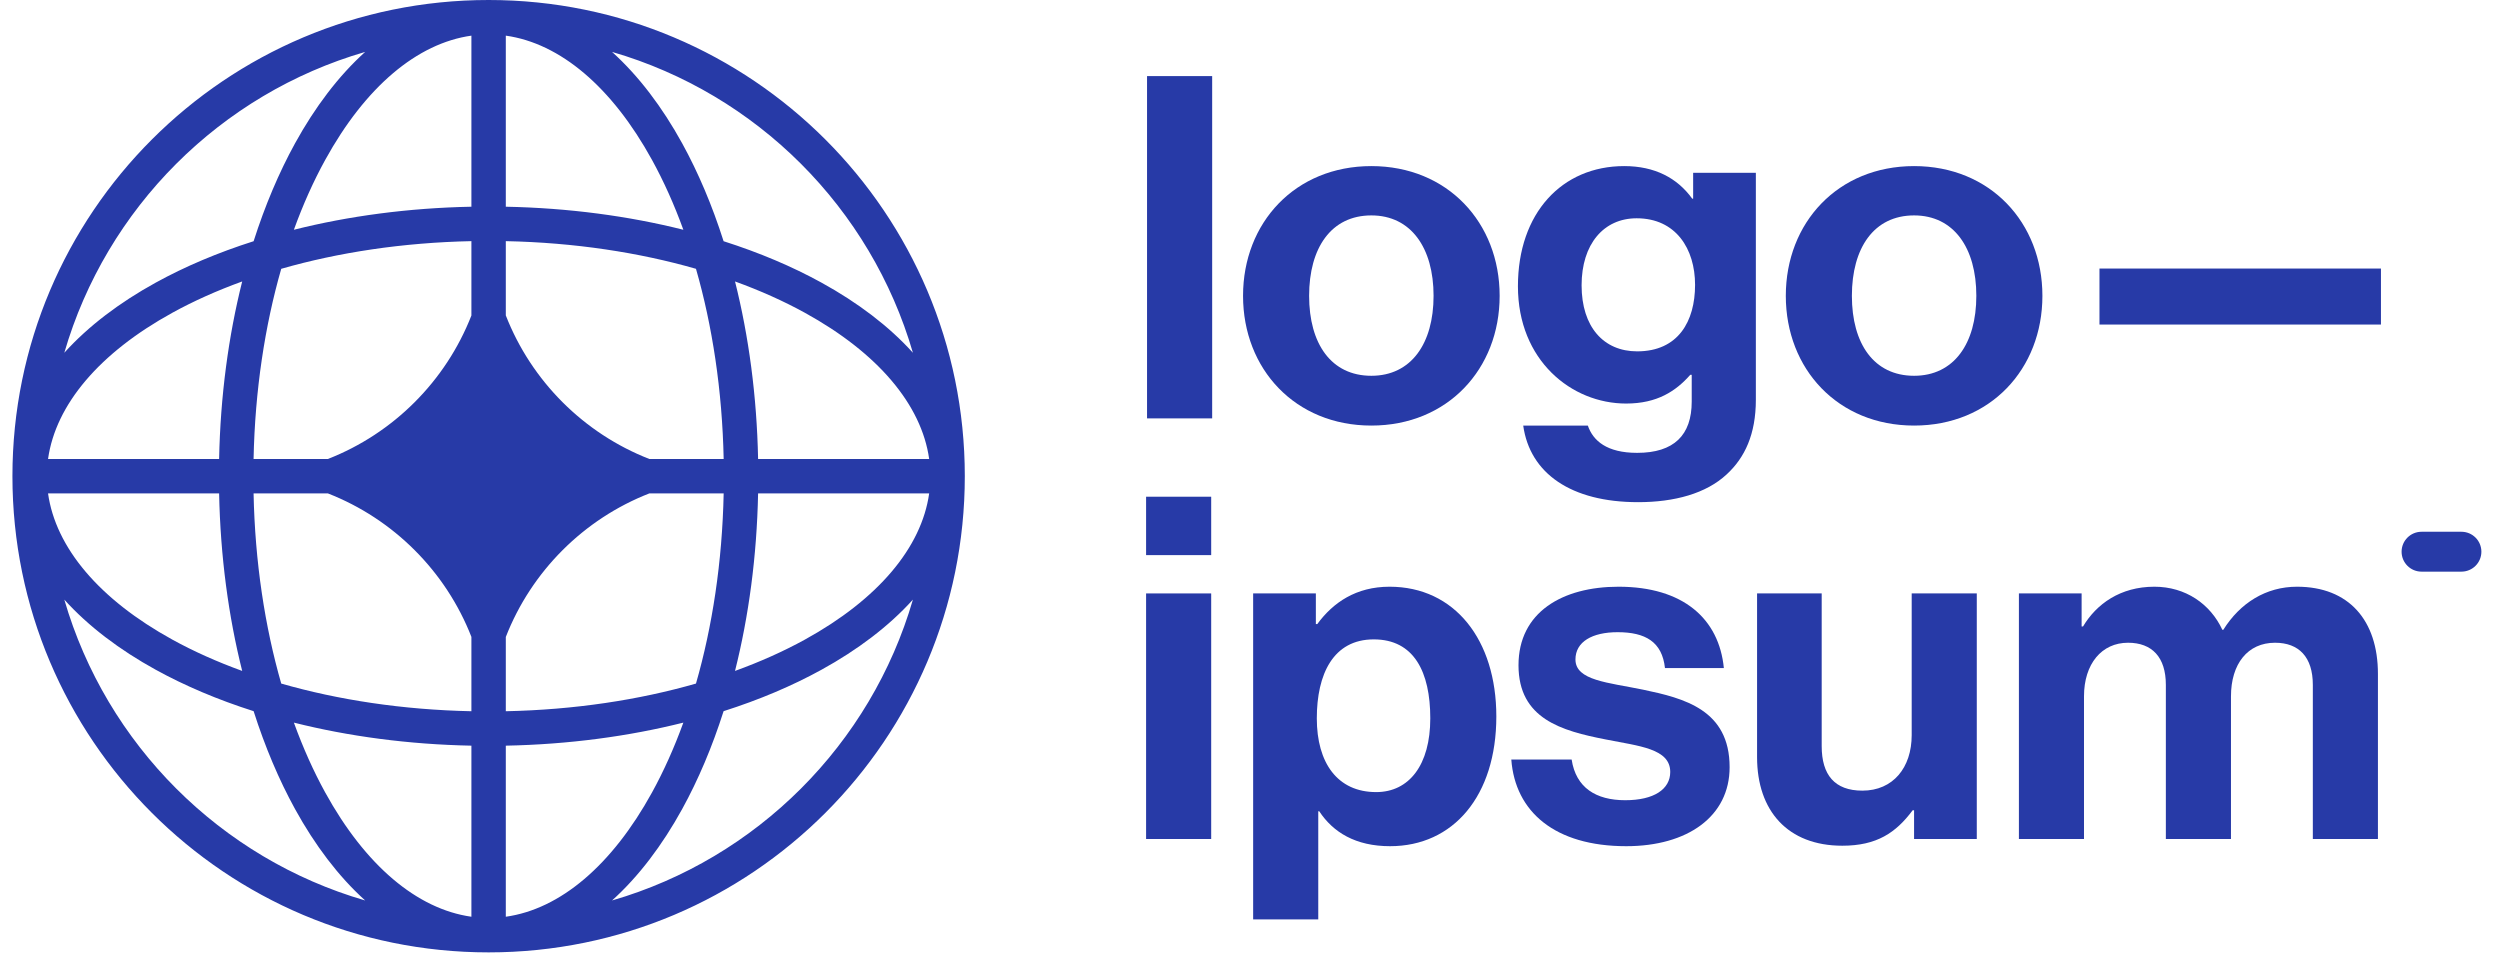
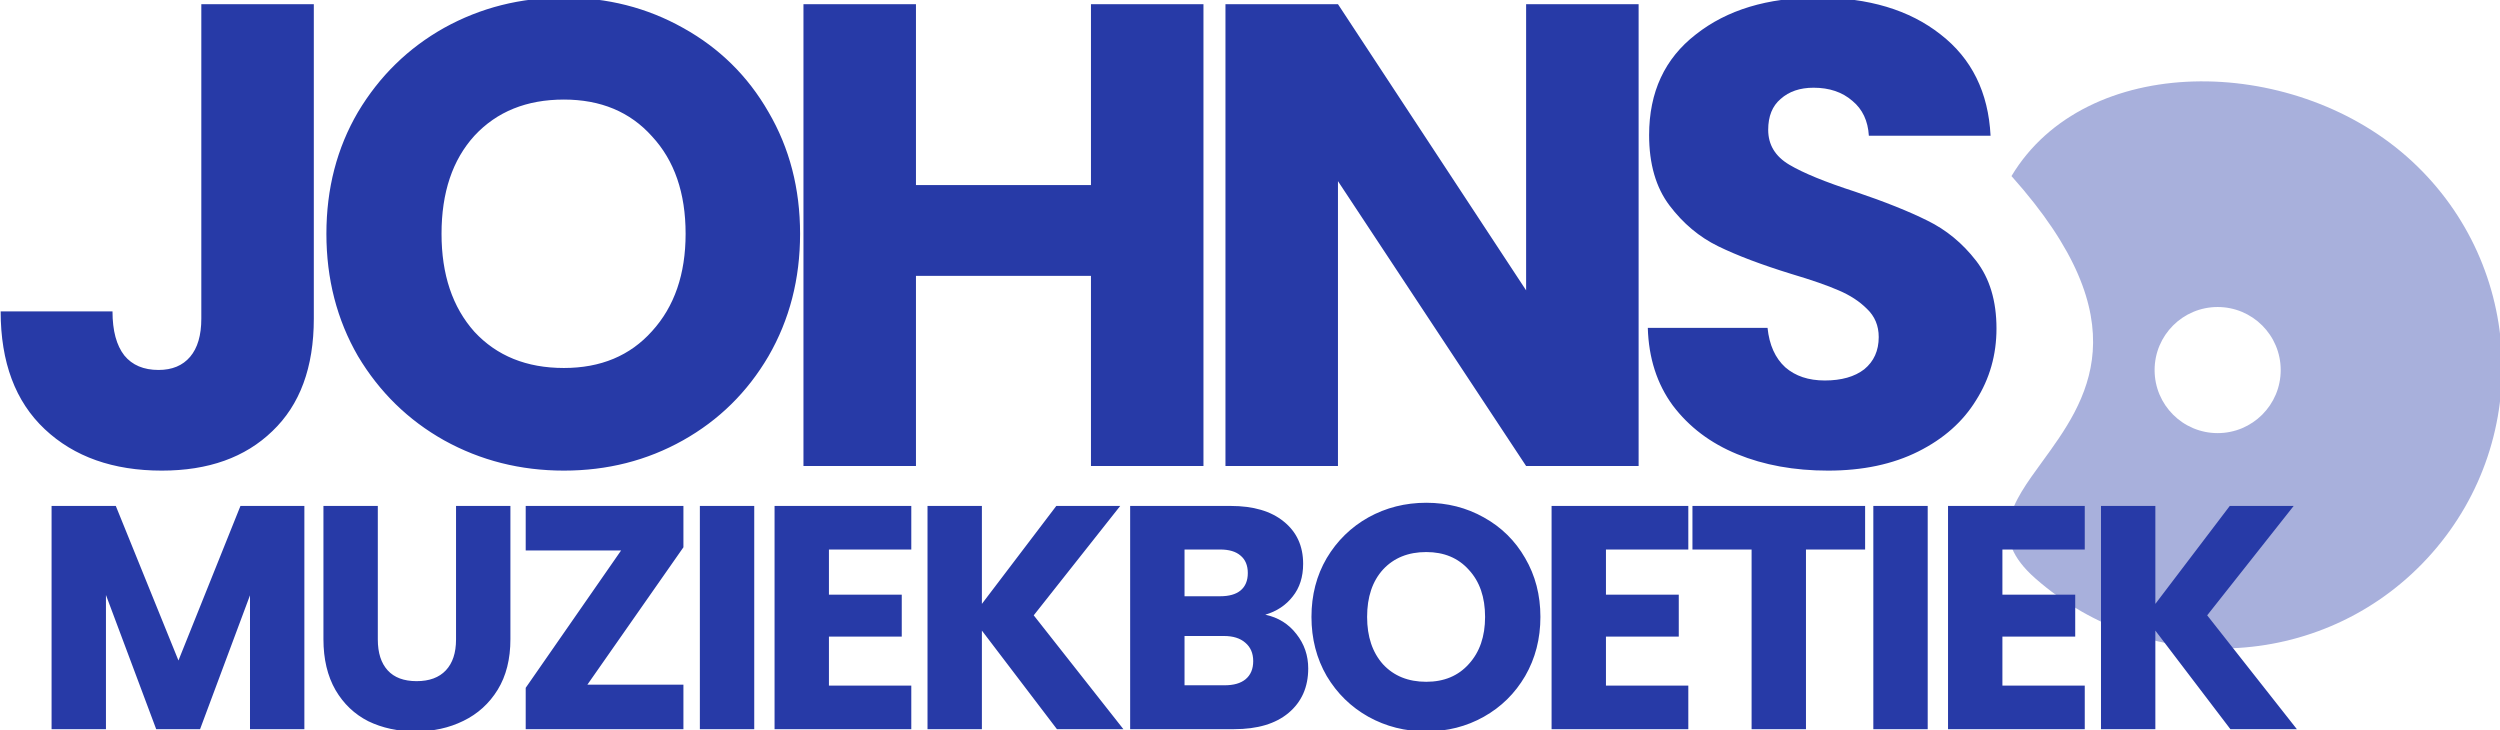
- <svg xmlns="http://www.w3.org/2000/svg" id="logo-77" width="105" height="40" viewBox="0 0 105 40" fill="none">
-   <path class="ccustom" d="M48.136 35.238H50.87V24.924H48.136V35.238ZM48.136 23.315H50.87V20.862H48.136V23.315Z" fill="#273aa7" />
-   <path class="ccustom" d="M52.632 38.616H55.367V34.072H55.407C55.99 34.957 56.935 35.54 58.383 35.54C61.037 35.54 62.846 33.429 62.846 30.091C62.846 26.874 61.097 24.642 58.362 24.642C56.955 24.642 55.99 25.306 55.327 26.21H55.266V24.924H52.632V38.616ZM57.8 33.268C56.171 33.268 55.306 32.041 55.306 30.171C55.306 28.322 55.99 26.854 57.699 26.854C59.388 26.854 60.072 28.221 60.072 30.171C60.072 32.122 59.187 33.268 57.8 33.268Z" fill="#273aa7" />
-   <path class="ccustom" d="M68.301 35.54C70.874 35.54 72.644 34.293 72.644 32.222C72.644 29.809 70.734 29.327 69.004 28.965C67.537 28.663 66.169 28.583 66.169 27.698C66.169 26.954 66.873 26.552 67.939 26.552C69.105 26.552 69.809 26.954 69.929 28.06H72.402C72.201 25.989 70.693 24.642 67.979 24.642C65.627 24.642 63.777 25.708 63.777 27.94C63.777 30.192 65.586 30.694 67.436 31.056C68.844 31.337 70.15 31.438 70.15 32.423C70.15 33.147 69.467 33.609 68.26 33.609C67.034 33.609 66.189 33.087 66.009 31.901H63.475C63.636 34.092 65.305 35.54 68.301 35.54Z" fill="#273aa7" />
-   <path class="ccustom" d="M83.025 35.238V24.924H80.291V30.875C80.291 32.242 79.507 33.207 78.22 33.207C77.054 33.207 76.511 32.544 76.511 31.337V24.924H73.797V31.8C73.797 34.052 75.083 35.52 77.376 35.52C78.823 35.52 79.627 34.977 80.331 34.032H80.391V35.238H83.025Z" fill="#273aa7" />
-   <path class="ccustom" d="M84.794 35.238H87.528V29.247C87.528 27.879 88.272 26.995 89.378 26.995C90.383 26.995 90.966 27.598 90.966 28.764V35.238H93.701V29.247C93.701 27.879 94.405 26.995 95.551 26.995C96.556 26.995 97.139 27.598 97.139 28.764V35.238H99.873V28.302C99.873 26.05 98.647 24.642 96.475 24.642C95.169 24.642 94.083 25.326 93.379 26.452H93.339C92.836 25.366 91.791 24.642 90.484 24.642C89.056 24.642 88.051 25.366 87.488 26.311H87.428V24.924H84.794V35.238Z" fill="#273aa7" />
-   <path class="ccustom" d="M48.176 17.572H50.911V3.196H48.176V17.572Z" fill="#273aa7" />
-   <path class="ccustom" d="M57.597 17.874C60.794 17.874 62.985 15.501 62.985 12.425C62.985 9.349 60.794 6.976 57.597 6.976C54.4 6.976 52.208 9.349 52.208 12.425C52.208 15.501 54.4 17.874 57.597 17.874ZM57.597 15.783C55.908 15.783 54.983 14.435 54.983 12.425C54.983 10.414 55.908 9.047 57.597 9.047C59.265 9.047 60.21 10.414 60.21 12.425C60.21 14.435 59.265 15.783 57.597 15.783Z" fill="#273aa7" />
-   <path class="ccustom" d="M68.8 21.091C70.328 21.091 71.655 20.729 72.52 19.924C73.284 19.221 73.746 18.235 73.746 16.788V7.258H71.112V8.343H71.072C70.449 7.479 69.504 6.976 68.217 6.976C65.603 6.976 63.753 8.947 63.753 12.023C63.753 15.139 66.005 16.949 68.297 16.949C69.604 16.949 70.388 16.426 70.992 15.742H71.052V16.868C71.052 18.276 70.308 19.02 68.76 19.02C67.493 19.02 66.91 18.517 66.689 17.874H63.975C64.256 19.884 65.985 21.091 68.8 21.091ZM68.76 14.757C67.352 14.757 66.427 13.732 66.427 11.983C66.427 10.254 67.352 9.168 68.74 9.168C70.388 9.168 71.193 10.454 71.193 11.963C71.193 13.491 70.489 14.757 68.76 14.757Z" fill="#273aa7" />
-   <path class="ccustom" d="M80.392 17.874C83.589 17.874 85.781 15.501 85.781 12.425C85.781 9.349 83.589 6.976 80.392 6.976C77.196 6.976 75.004 9.349 75.004 12.425C75.004 15.501 77.196 17.874 80.392 17.874ZM80.392 15.783C78.704 15.783 77.779 14.435 77.779 12.425C77.779 10.414 78.704 9.047 80.392 9.047C82.061 9.047 83.006 10.414 83.006 12.425C83.006 14.435 82.061 15.783 80.392 15.783Z" fill="#273aa7" />
-   <path class="ccustom" d="M88.178 13.631H100V11.279H88.178V13.631Z" fill="#273aa7" />
-   <path class="ccustom" d="M100.867 23.172C100.867 22.709 101.242 22.334 101.705 22.334H103.38C103.843 22.334 104.218 22.709 104.218 23.172C104.218 23.634 103.843 24.009 103.38 24.009H101.705C101.242 24.009 100.867 23.634 100.867 23.172Z" fill="#273aa7" />
-   <path class="ccustom" fill-rule="evenodd" clip-rule="evenodd" d="M20.522 0C31.567 0 40.522 8.954 40.522 20C40.522 31.046 31.567 40 20.522 40C9.476 40 0.522 31.046 0.522 20C0.522 8.954 9.476 0 20.522 0ZM19.799 1.497C17.517 1.818 15.345 3.651 13.658 6.717C13.169 7.607 12.727 8.589 12.343 9.65C14.636 9.074 17.155 8.734 19.799 8.682V1.497ZM10.652 10.131C11.131 8.63 11.716 7.248 12.391 6.021C13.227 4.501 14.219 3.188 15.337 2.18C9.258 3.945 4.467 8.737 2.701 14.816C3.71 13.698 5.022 12.706 6.542 11.87C7.77 11.194 9.151 10.609 10.652 10.131ZM10.172 11.821C9.596 14.114 9.256 16.633 9.203 19.277H2.018C2.339 16.995 4.173 14.823 7.239 13.136C8.128 12.647 9.111 12.206 10.172 11.821ZM10.65 19.277C10.709 16.392 11.125 13.683 11.812 11.29C14.205 10.603 16.914 10.188 19.799 10.128V13.251C18.722 16.006 16.527 18.201 13.772 19.277H10.65ZM9.203 20.723H2.018C2.339 23.005 4.173 25.177 7.239 26.864C8.128 27.353 9.111 27.794 10.172 28.179C9.596 25.886 9.256 23.367 9.203 20.723ZM11.812 28.71C11.125 26.317 10.709 23.608 10.65 20.723H13.772C16.527 21.799 18.723 23.994 19.799 26.749V29.872C16.914 29.812 14.205 29.397 11.812 28.71ZM10.652 29.869C9.151 29.391 7.77 28.806 6.542 28.13C5.022 27.294 3.71 26.302 2.701 25.184C4.467 31.263 9.258 36.055 15.337 37.82C14.219 36.812 13.227 35.499 12.391 33.979C11.716 32.752 11.131 31.37 10.652 29.869ZM19.799 38.503C17.517 38.182 15.345 36.349 13.658 33.283C13.169 32.393 12.727 31.41 12.343 30.35C14.636 30.926 17.155 31.266 19.799 31.318V38.503ZM25.706 37.82C26.824 36.812 27.816 35.499 28.652 33.979C29.327 32.752 29.913 31.37 30.391 29.869C31.892 29.391 33.273 28.806 34.501 28.13C36.021 27.294 37.334 26.302 38.342 25.184C36.576 31.263 31.785 36.055 25.706 37.82ZM28.701 30.35C28.316 31.41 27.874 32.393 27.385 33.283C25.699 36.349 23.526 38.182 21.244 38.503V31.318C23.888 31.266 26.407 30.926 28.701 30.35ZM30.871 28.179C31.932 27.794 32.915 27.353 33.804 26.864C36.87 25.177 38.704 23.005 39.025 20.723H31.84C31.787 23.367 31.447 25.886 30.871 28.179ZM30.394 20.723C30.334 23.608 29.919 26.317 29.231 28.71C26.838 29.397 24.13 29.812 21.244 29.872V26.752C22.32 23.995 24.516 21.799 27.272 20.723H30.394ZM31.84 19.277H39.025C38.704 16.995 36.87 14.823 33.804 13.136C32.915 12.647 31.932 12.206 30.871 11.821C31.447 14.114 31.787 16.633 31.84 19.277ZM29.231 11.29C29.919 13.683 30.334 16.392 30.394 19.277H27.272C24.516 18.201 22.32 16.005 21.244 13.248V10.128C24.13 10.188 26.838 10.603 29.231 11.29ZM30.391 10.131C31.892 10.609 33.273 11.194 34.501 11.87C36.021 12.706 37.334 13.698 38.342 14.816C36.576 8.737 31.785 3.945 25.706 2.18C26.824 3.188 27.816 4.501 28.652 6.021C29.327 7.248 29.913 8.63 30.391 10.131ZM21.244 1.497C23.526 1.818 25.699 3.651 27.385 6.717C27.874 7.607 28.316 8.589 28.701 9.65C26.407 9.074 23.888 8.734 21.244 8.682V1.497Z" fill="#273aa7" />
+ <svg xmlns="http://www.w3.org/2000/svg" width="456" height="133" viewBox="0 0 456 133" fill="none">
+   <path fill-rule="evenodd" clip-rule="evenodd" d="M443.576 100.909C462.29 79.667 460.242 47.277 439 28.562C417.759 9.848 380.425 9.562 366.894 32.115C390.898 58.963 380.541 73.18 372.515 84.198C366.989 91.784 362.568 97.853 371.23 105.485C392.471 124.199 424.862 122.15 443.576 100.909ZM404.5 79C410.851 79 416 73.851 416 67.5C416 61.149 410.851 56 404.5 56C398.149 56 393 61.149 393 67.5C393 73.851 398.149 79 404.5 79Z" fill="#273AA7" fill-opacity="0.4" />
+   <path d="M57.24 0.76V58.12C57.24 67 54.72 73.84 49.68 78.64C44.72 83.44 38 85.84 29.52 85.84C20.64 85.84 13.52 83.32 8.16 78.28C2.8 73.24 0.12 66.08 0.12 56.8H20.52C20.52 60.32 21.24 63 22.68 64.84C24.12 66.6 26.2 67.48 28.92 67.48C31.4 67.48 33.32 66.68 34.68 65.08C36.04 63.48 36.72 61.16 36.72 58.12V0.76H57.24ZM102.855 85.84C94.935 85.84 87.655 84 81.015 80.32C74.455 76.64 69.215 71.52 65.295 64.96C61.455 58.32 59.535 50.88 59.535 42.64C59.535 34.4 61.455 27 65.295 20.44C69.215 13.88 74.455 8.76 81.015 5.08C87.655 1.4 94.935 -0.44 102.855 -0.44C110.775 -0.44 118.015 1.4 124.575 5.08C131.215 8.76 136.415 13.88 140.175 20.44C144.015 27 145.935 34.4 145.935 42.64C145.935 50.88 144.015 58.32 140.175 64.96C136.335 71.52 131.135 76.64 124.575 80.32C118.015 84 110.775 85.84 102.855 85.84ZM102.855 67.12C109.575 67.12 114.935 64.88 118.935 60.4C123.015 55.92 125.055 50 125.055 42.64C125.055 35.2 123.015 29.28 118.935 24.88C114.935 20.4 109.575 18.16 102.855 18.16C96.055 18.16 90.615 20.36 86.535 24.76C82.535 29.16 80.535 35.12 80.535 42.64C80.535 50.08 82.535 56.04 86.535 60.52C90.615 64.92 96.055 67.12 102.855 67.12ZM219.511 0.76V85H198.991V50.32H167.071V85H146.551V0.76H167.071V33.76H198.991V0.76H219.511ZM298.884 85H278.364L244.044 33.04V85H223.524V0.76H244.044L278.364 52.96V0.76H298.884V85ZM333.439 85.84C327.279 85.84 321.759 84.84 316.879 82.84C311.999 80.84 308.079 77.88 305.119 73.96C302.239 70.04 300.719 65.32 300.559 59.8H322.399C322.719 62.92 323.799 65.32 325.639 67C327.479 68.6 329.879 69.4 332.839 69.4C335.879 69.4 338.279 68.72 340.039 67.36C341.799 65.92 342.679 63.96 342.679 61.48C342.679 59.4 341.959 57.68 340.519 56.32C339.159 54.96 337.439 53.84 335.359 52.96C333.359 52.08 330.479 51.08 326.719 49.96C321.279 48.28 316.839 46.6 313.399 44.92C309.959 43.24 306.999 40.76 304.519 37.48C302.039 34.2 300.799 29.92 300.799 24.64C300.799 16.8 303.639 10.68 309.319 6.28C314.999 1.8 322.399 -0.44 331.519 -0.44C340.799 -0.44 348.279 1.8 353.959 6.28C359.639 10.68 362.679 16.84 363.079 24.76H340.879C340.719 22.04 339.719 19.92 337.879 18.4C336.039 16.8 333.679 16 330.799 16C328.319 16 326.319 16.68 324.799 18.04C323.279 19.32 322.519 21.2 322.519 23.68C322.519 26.4 323.799 28.52 326.359 30.04C328.919 31.56 332.919 33.2 338.359 34.96C343.799 36.8 348.199 38.56 351.559 40.24C354.999 41.92 357.959 44.36 360.439 47.56C362.919 50.76 364.159 54.88 364.159 59.92C364.159 64.72 362.919 69.08 360.439 73C358.039 76.92 354.519 80.04 349.879 82.36C345.239 84.68 339.759 85.84 333.439 85.84ZM55.517 92.284V133H45.599V108.582L36.493 133H28.489L19.325 108.524V133H9.407V92.284H21.123L32.549 120.472L43.859 92.284H55.517ZM68.913 92.284V116.644C68.913 119.08 69.513 120.955 70.711 122.27C71.91 123.585 73.669 124.242 75.989 124.242C78.309 124.242 80.088 123.585 81.325 122.27C82.562 120.955 83.181 119.08 83.181 116.644V92.284H93.099V116.586C93.099 120.221 92.326 123.295 90.779 125.808C89.233 128.321 87.144 130.216 84.515 131.492C81.924 132.768 79.025 133.406 75.815 133.406C72.606 133.406 69.725 132.787 67.173 131.55C64.66 130.274 62.669 128.379 61.199 125.866C59.73 123.314 58.995 120.221 58.995 116.586V92.284H68.913ZM107.14 124.88H124.656V133H95.888V125.46L113.288 100.404H95.888V92.284H124.656V99.824L107.14 124.88ZM137.573 92.284V133H127.655V92.284H137.573ZM151.198 100.23V108.466H164.48V116.122H151.198V125.054H166.22V133H141.28V92.284H166.22V100.23H151.198ZM192.785 133L179.097 115.02V133H169.179V92.284H179.097V110.148L192.669 92.284H204.327L188.551 112.236L204.907 133H192.785ZM230.79 112.12C233.149 112.623 235.044 113.802 236.474 115.658C237.905 117.475 238.62 119.563 238.62 121.922C238.62 125.325 237.422 128.031 235.024 130.042C232.666 132.014 229.36 133 225.106 133H206.14V92.284H224.468C228.606 92.284 231.834 93.231 234.154 95.126C236.513 97.021 237.692 99.592 237.692 102.84C237.692 105.237 237.054 107.229 235.778 108.814C234.541 110.399 232.878 111.501 230.79 112.12ZM216.058 108.756H222.554C224.178 108.756 225.416 108.408 226.266 107.712C227.156 106.977 227.6 105.914 227.6 104.522C227.6 103.13 227.156 102.067 226.266 101.332C225.416 100.597 224.178 100.23 222.554 100.23H216.058V108.756ZM223.366 124.996C225.029 124.996 226.305 124.629 227.194 123.894C228.122 123.121 228.586 122.019 228.586 120.588C228.586 119.157 228.103 118.036 227.136 117.224C226.208 116.412 224.913 116.006 223.25 116.006H216.058V124.996H223.366ZM260.149 133.406C256.321 133.406 252.802 132.517 249.593 130.738C246.422 128.959 243.889 126.485 241.995 123.314C240.139 120.105 239.211 116.509 239.211 112.526C239.211 108.543 240.139 104.967 241.995 101.796C243.889 98.626 246.422 96.151 249.593 94.372C252.802 92.594 256.321 91.704 260.149 91.704C263.977 91.704 267.476 92.594 270.647 94.372C273.856 96.151 276.369 98.626 278.187 101.796C280.043 104.967 280.971 108.543 280.971 112.526C280.971 116.509 280.043 120.105 278.187 123.314C276.331 126.485 273.817 128.959 270.647 130.738C267.476 132.517 263.977 133.406 260.149 133.406ZM260.149 124.358C263.397 124.358 265.987 123.275 267.921 121.11C269.893 118.945 270.879 116.083 270.879 112.526C270.879 108.93 269.893 106.069 267.921 103.942C265.987 101.777 263.397 100.694 260.149 100.694C256.862 100.694 254.233 101.757 252.261 103.884C250.327 106.011 249.361 108.891 249.361 112.526C249.361 116.122 250.327 119.003 252.261 121.168C254.233 123.295 256.862 124.358 260.149 124.358ZM292.926 100.23V108.466H306.208V116.122H292.926V125.054H307.948V133H283.008V92.284H307.948V100.23H292.926ZM340.197 92.284V100.23H329.409V133H319.491V100.23H308.703V92.284H340.197ZM351.613 92.284V133H341.695V92.284H351.613ZM365.238 100.23V108.466H378.52V116.122H365.238V125.054H380.26V133H355.32V92.284H380.26V100.23H365.238ZM406.825 133L393.137 115.02V133H383.219V92.284H393.137V110.148L406.709 92.284H418.367L402.591 112.236L418.947 133H406.825Z" fill="#273AA7" />
</svg>
